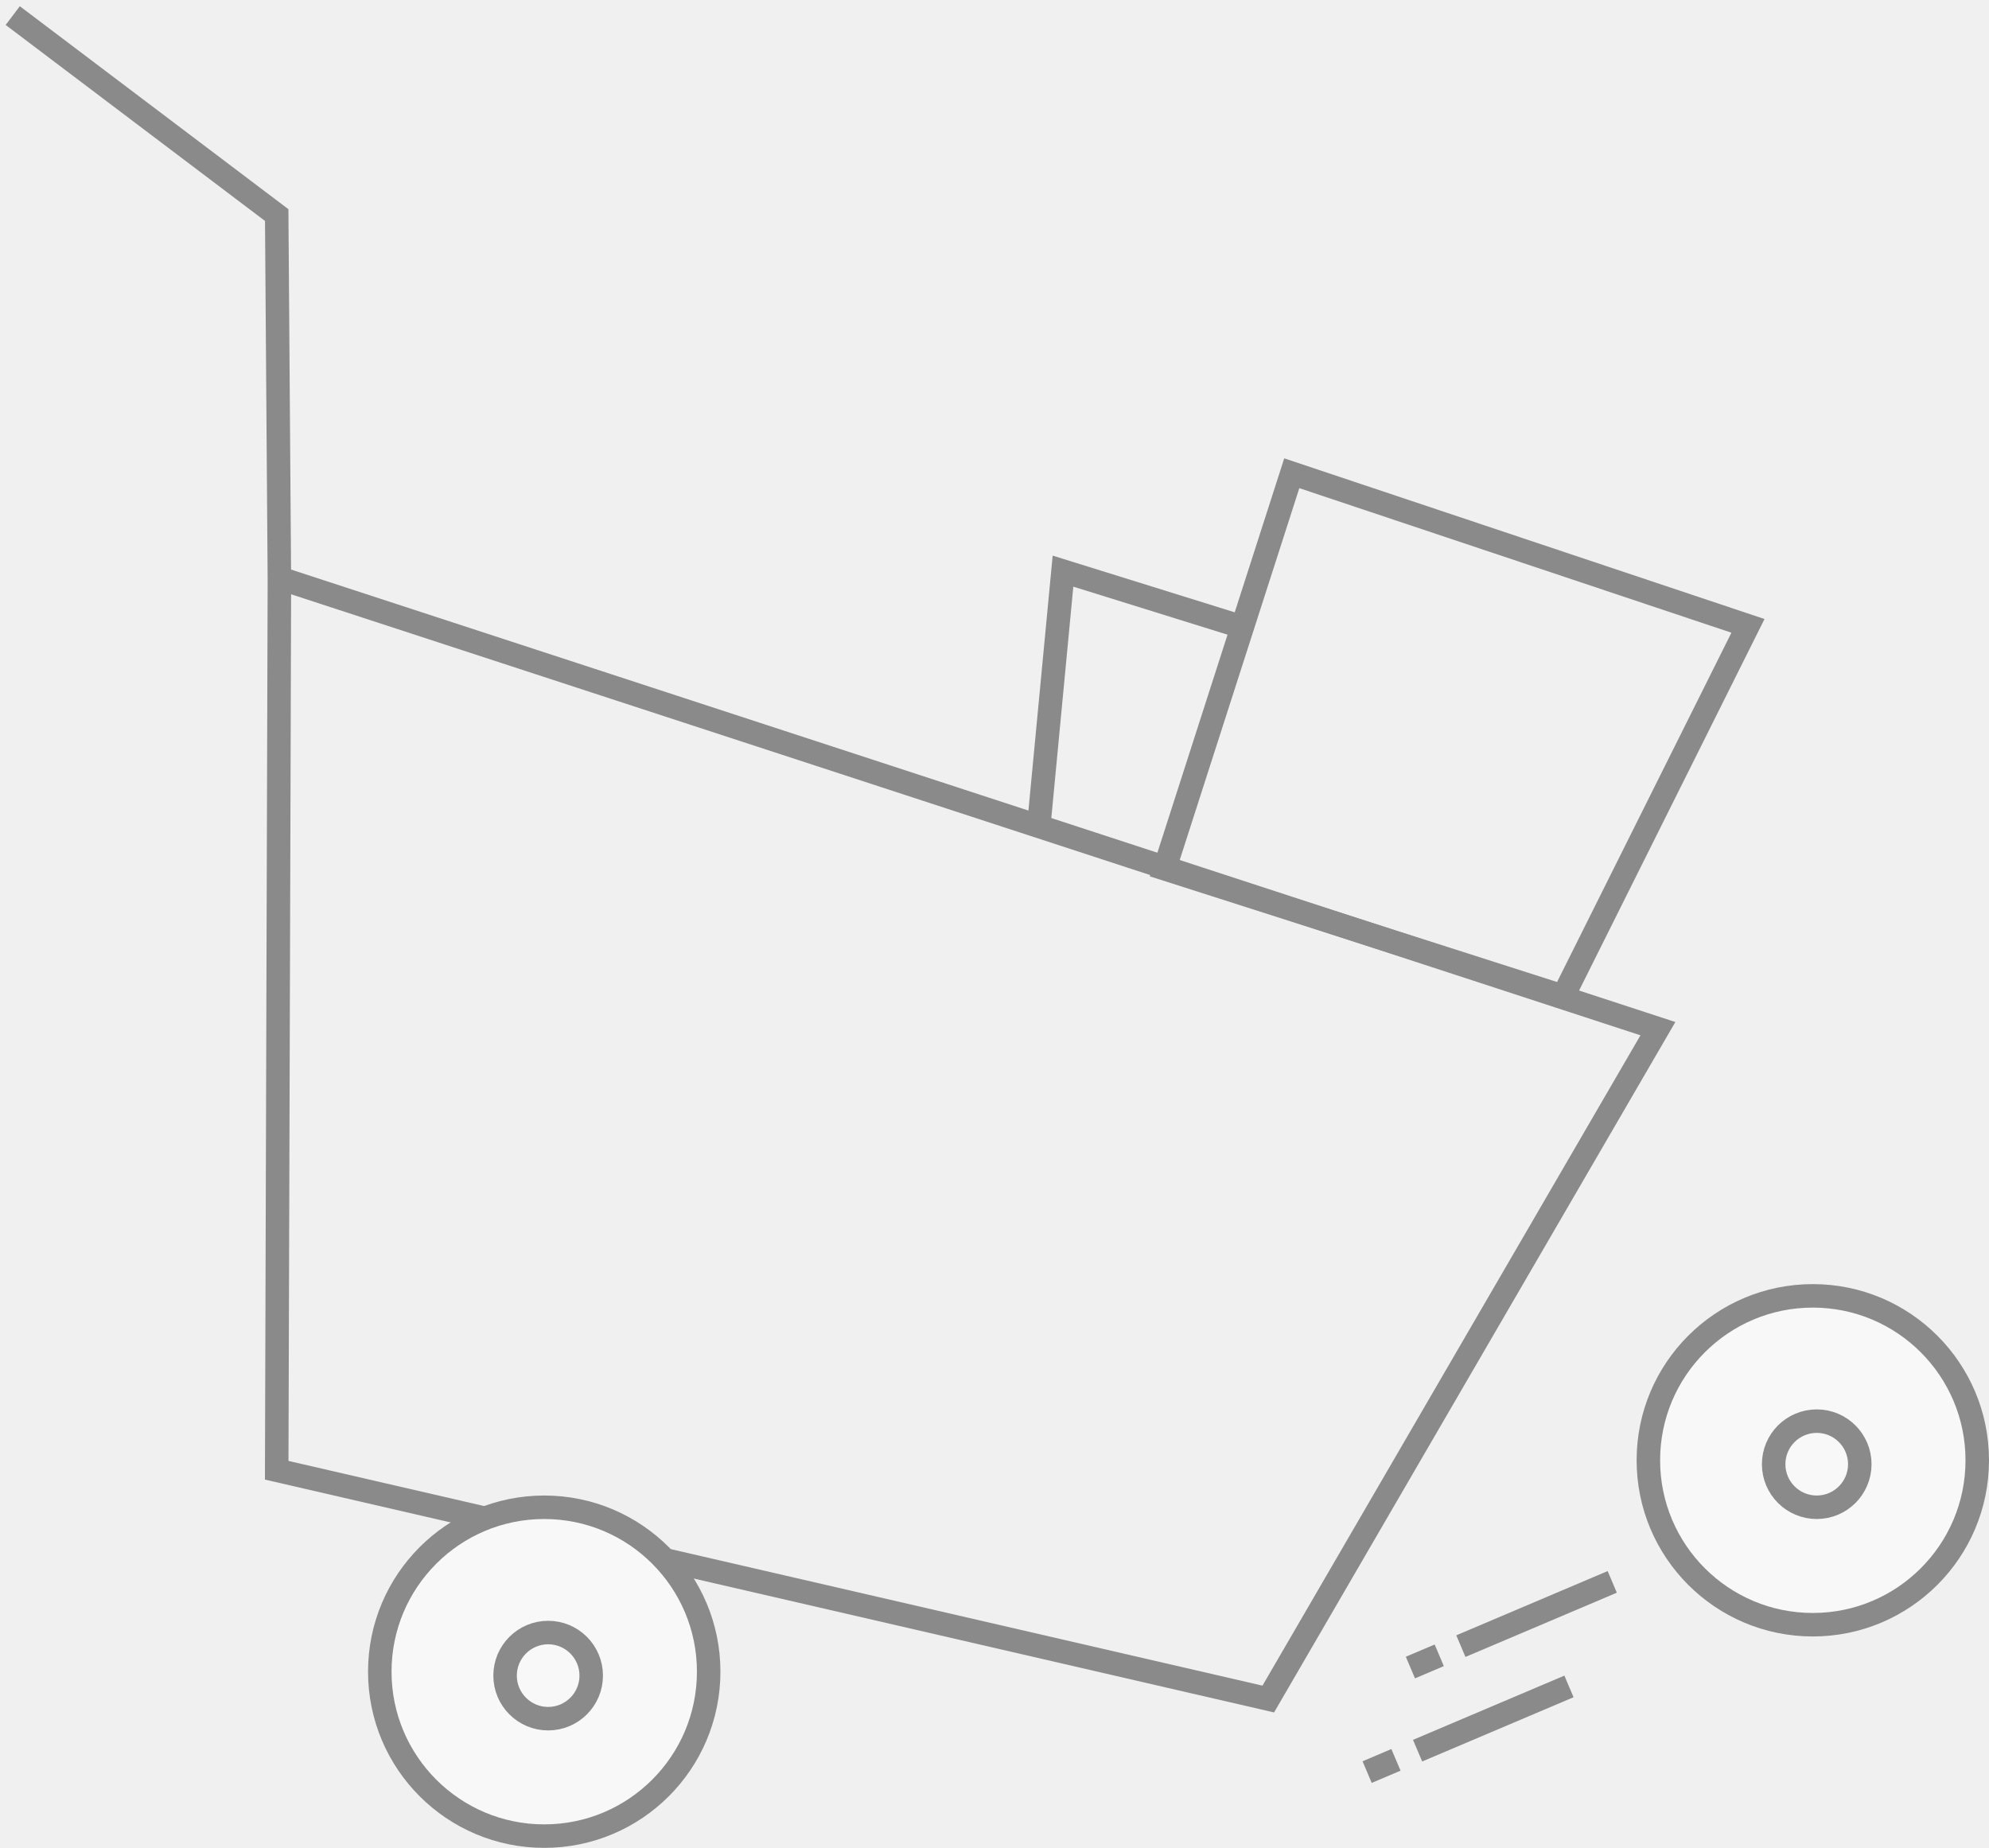
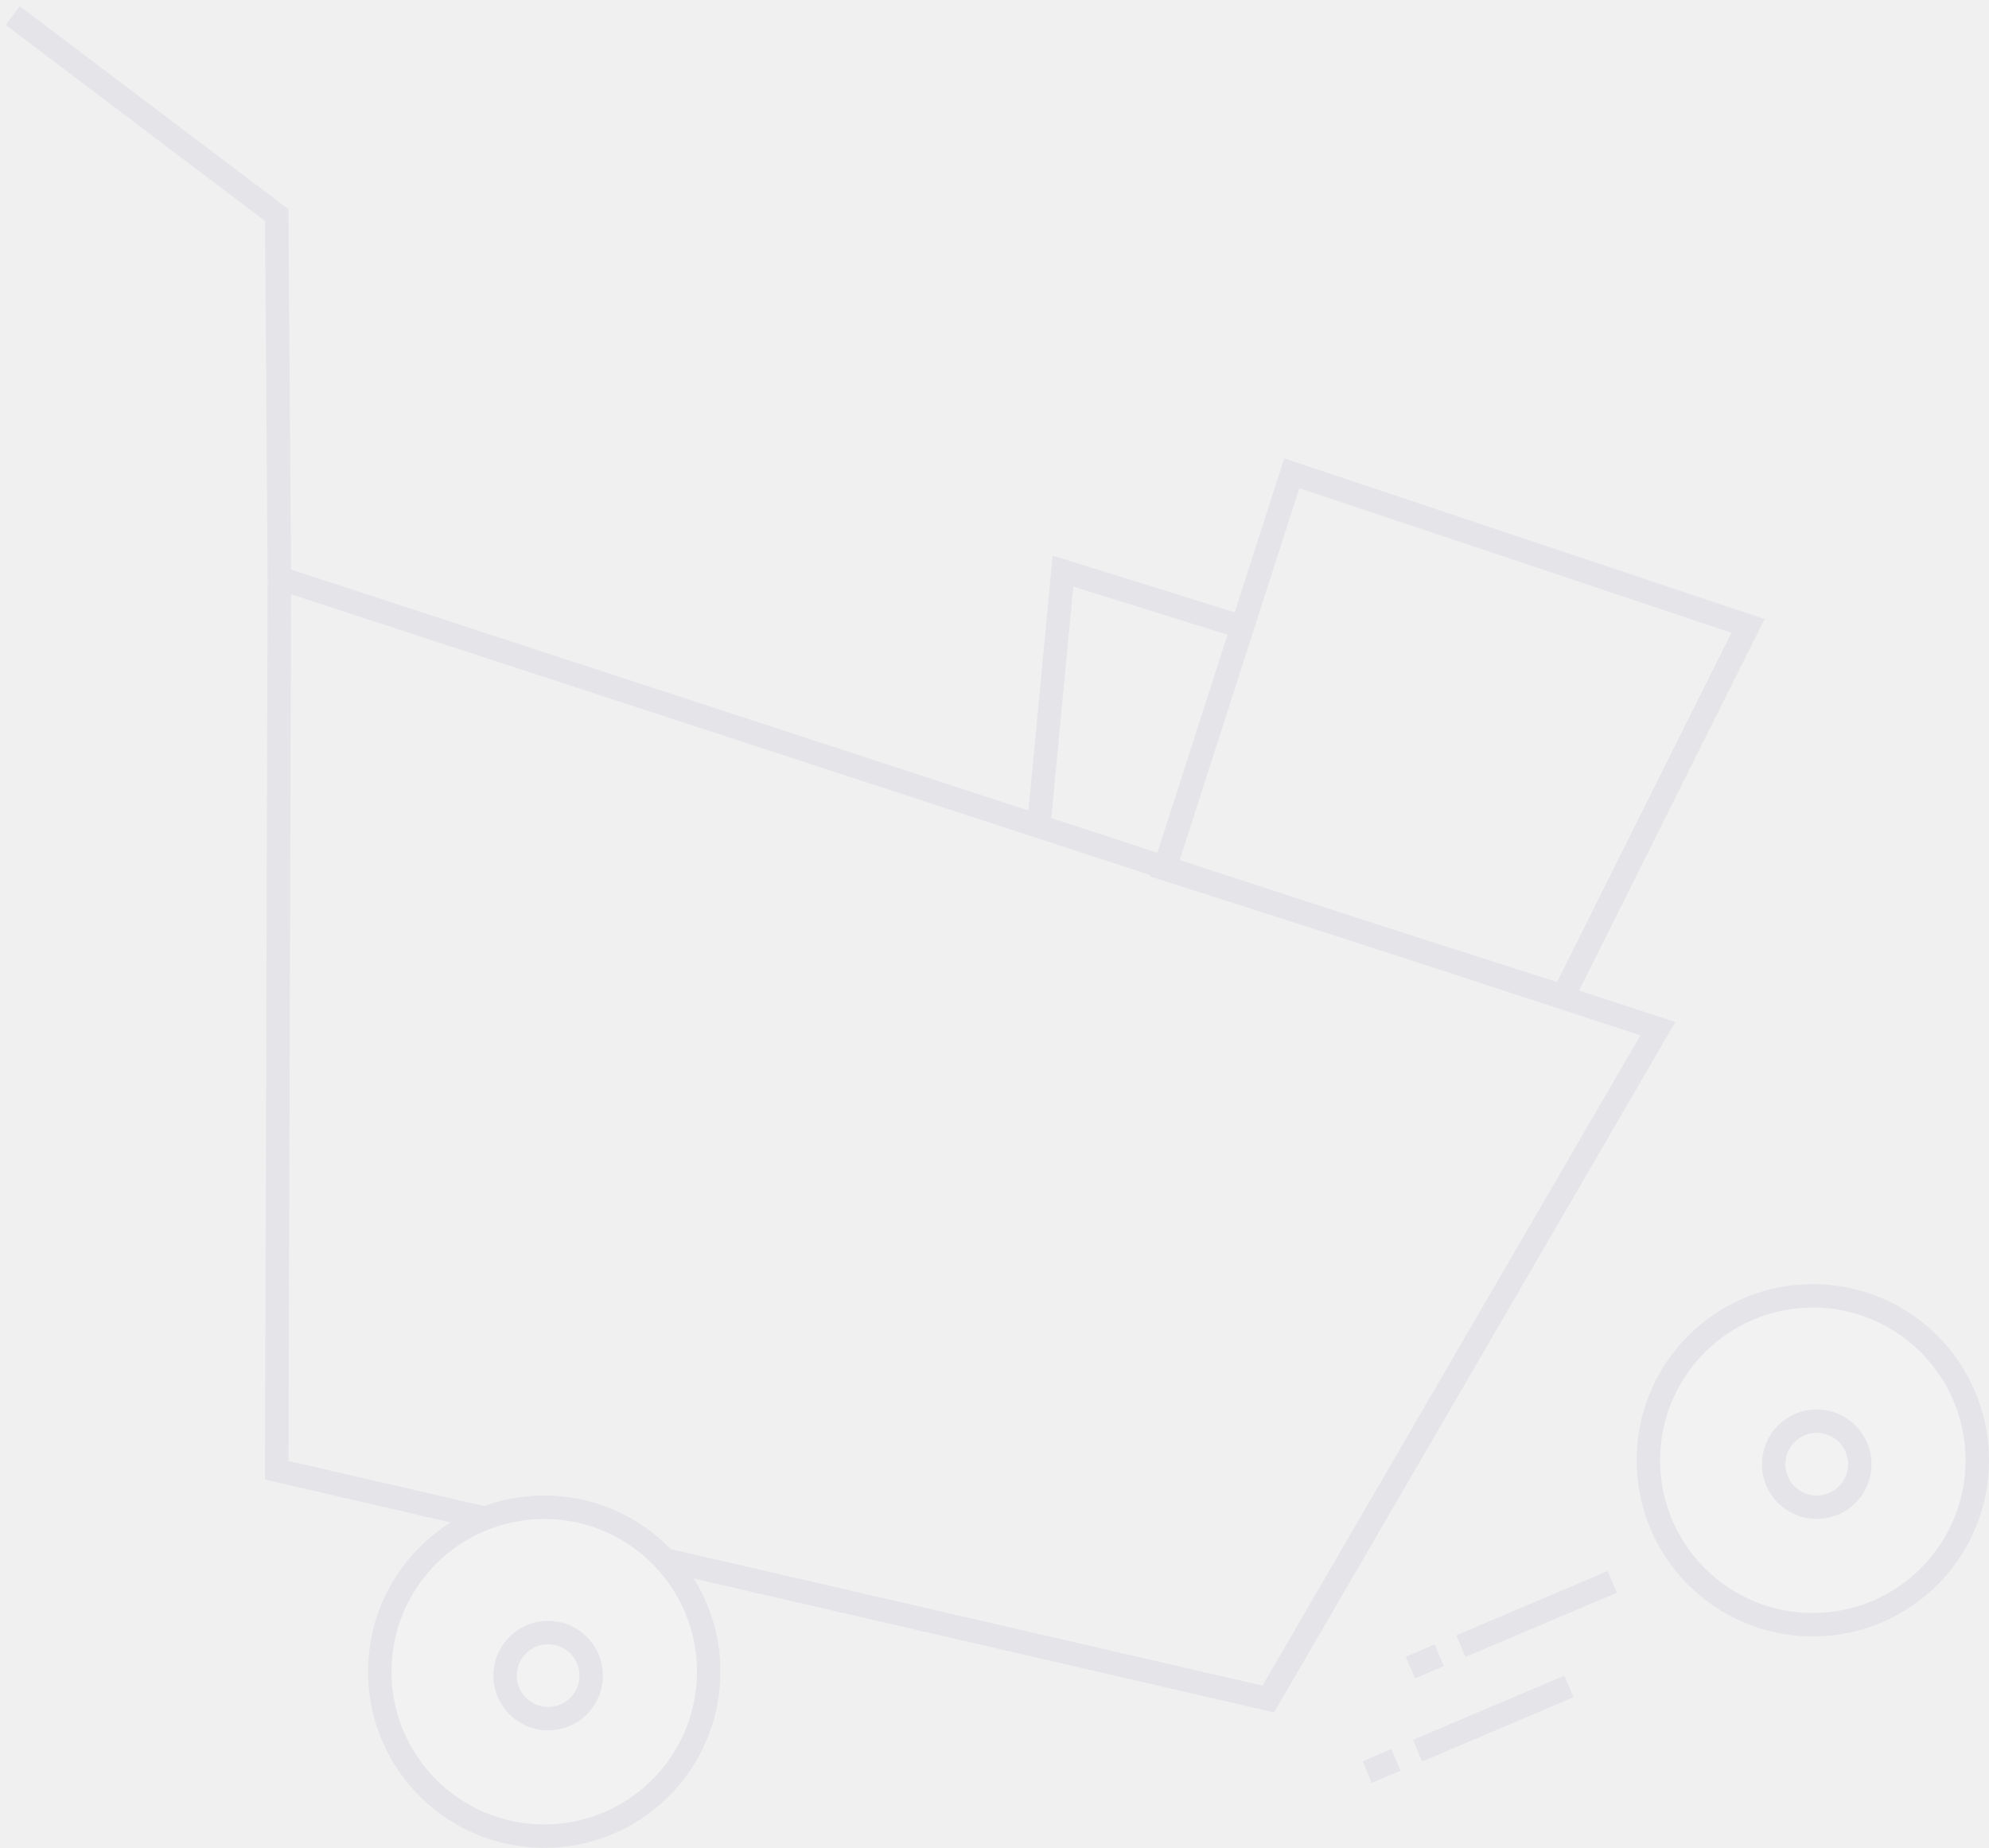
- <svg xmlns="http://www.w3.org/2000/svg" width="254px" height="236px" viewBox="0 0 254 236" version="1.1">
-   <defs />
-   <g id="Desktop" stroke="none" stroke-width="1" fill="none" fill-rule="evenodd" opacity="0.5">
-     <g id="404-page" transform="translate(-960, -288)">
-       <g id="404-image" transform="translate(961, 289)">
-         <polyline id="Path-3" stroke="#242424" stroke-width="3" points="0.627 0.99 34.336 26.466 34.68 73.164 34.336 186.773 160.961 215.992 210.719 130.375 34.336 72.719" />
-         <g id="Group" transform="translate(46, 190)" fill="#FFFFFF" stroke="#242424" stroke-width="3">
-           <circle id="Oval" cx="22.5" cy="22.5" r="21" />
-           <circle id="Oval" cx="23" cy="23" r="5.5" />
-         </g>
-         <g id="Group" transform="translate(208, 163)" fill="#FFFFFF" stroke="#242424" stroke-width="3">
-           <circle id="Oval" cx="22.5" cy="22.5" r="21" />
-           <circle id="Oval" cx="23" cy="23" r="5.5" />
-         </g>
-         <path d="M178,205 L182,205 L182,208 L178,208 L178,205 Z M185,205 L206,205 L206,208 L185,208 L185,205 Z" id="Combined-Shape" fill="#242424" transform="translate(192, 206.5) rotate(-23) translate(-192, -206.5) " />
-         <path d="M172.473,218.351 L176.473,218.351 L176.473,221.351 L172.473,221.351 L172.473,218.351 Z M179.473,218.351 L200.473,218.351 L200.473,221.351 L179.473,221.351 L179.473,218.351 Z" id="Combined-Shape" fill="#242424" transform="translate(186.4732, 219.851) rotate(-23) translate(-186.4732, -219.851) " />
-         <path d="M198.61,126.238 L222.219,78.933 L163.963,59.441 L147.72,109.95 L198.61,126.238 Z" id="Path-4" stroke="#242424" stroke-width="3" />
-         <polyline id="Path-5" stroke="#242424" stroke-width="3" points="131.558 105.489 134.746 71.942 157.438 79.01" />
+ <svg xmlns="http://www.w3.org/2000/svg" width="254" height="236" viewBox="0 0 254 236" fill="none">
+   <g opacity="0.5">
+     <g opacity="0.5">
+       <g opacity="0.5">
+         <path d="M1.627 1.99L35.336 27.466L35.68 74.164L35.336 187.773L161.961 216.992L211.719 131.375L35.336 73.719" stroke="#9497B8" stroke-width="3" />
+         <path d="M69.5 234.5C81.098 234.5 90.5 225.098 90.5 213.5C90.5 201.902 81.098 192.5 69.5 192.5C57.902 192.5 48.5 201.902 48.5 213.5C48.5 225.098 57.902 234.5 69.5 234.5Z" fill="white" stroke="#9497B8" stroke-width="3" />
+         <path d="M70 219.5C73.038 219.5 75.5 217.038 75.5 214C75.5 210.962 73.038 208.5 70 208.5C66.962 208.5 64.5 210.962 64.5 214C64.5 217.038 66.962 219.5 70 219.5Z" fill="white" stroke="#9497B8" stroke-width="3" />
+         <path d="M231.5 207.5C243.098 207.5 252.5 198.098 252.5 186.5C252.5 174.902 243.098 165.5 231.5 165.5C219.902 165.5 210.5 174.902 210.5 186.5C210.5 198.098 219.902 207.5 231.5 207.5Z" fill="white" stroke="#9497B8" stroke-width="3" />
+         <path d="M232 192.5C235.038 192.5 237.5 190.038 237.5 187C237.5 183.962 235.038 181.5 232 181.5C228.962 181.5 226.5 183.962 226.5 187C226.5 190.038 228.962 192.5 232 192.5Z" fill="white" stroke="#9497B8" stroke-width="3" />
+         <path fill-rule="evenodd" clip-rule="evenodd" d="M179.527 211.589L183.209 210.027L184.381 212.788L180.699 214.351L179.527 211.589ZM185.97 208.854L205.301 200.649L206.473 203.411L187.143 211.616L185.97 208.854Z" fill="#9497B8" />
+         <path fill-rule="evenodd" clip-rule="evenodd" d="M174 224.94L177.682 223.378L178.854 226.139L175.172 227.702L174 224.94ZM180.444 222.205L199.774 214L200.946 216.762L181.616 224.967L180.444 222.205Z" fill="#9497B8" />
+         <path fill-rule="evenodd" clip-rule="evenodd" d="M199.61 127.238L223.219 79.933L164.963 60.441L148.72 110.95L199.61 127.238Z" stroke="#9497B8" stroke-width="3" />
+         <path d="M132.558 106.489L135.746 72.942L158.438 80.01" stroke="#9497B8" stroke-width="3" />
      </g>
    </g>
  </g>
</svg>
